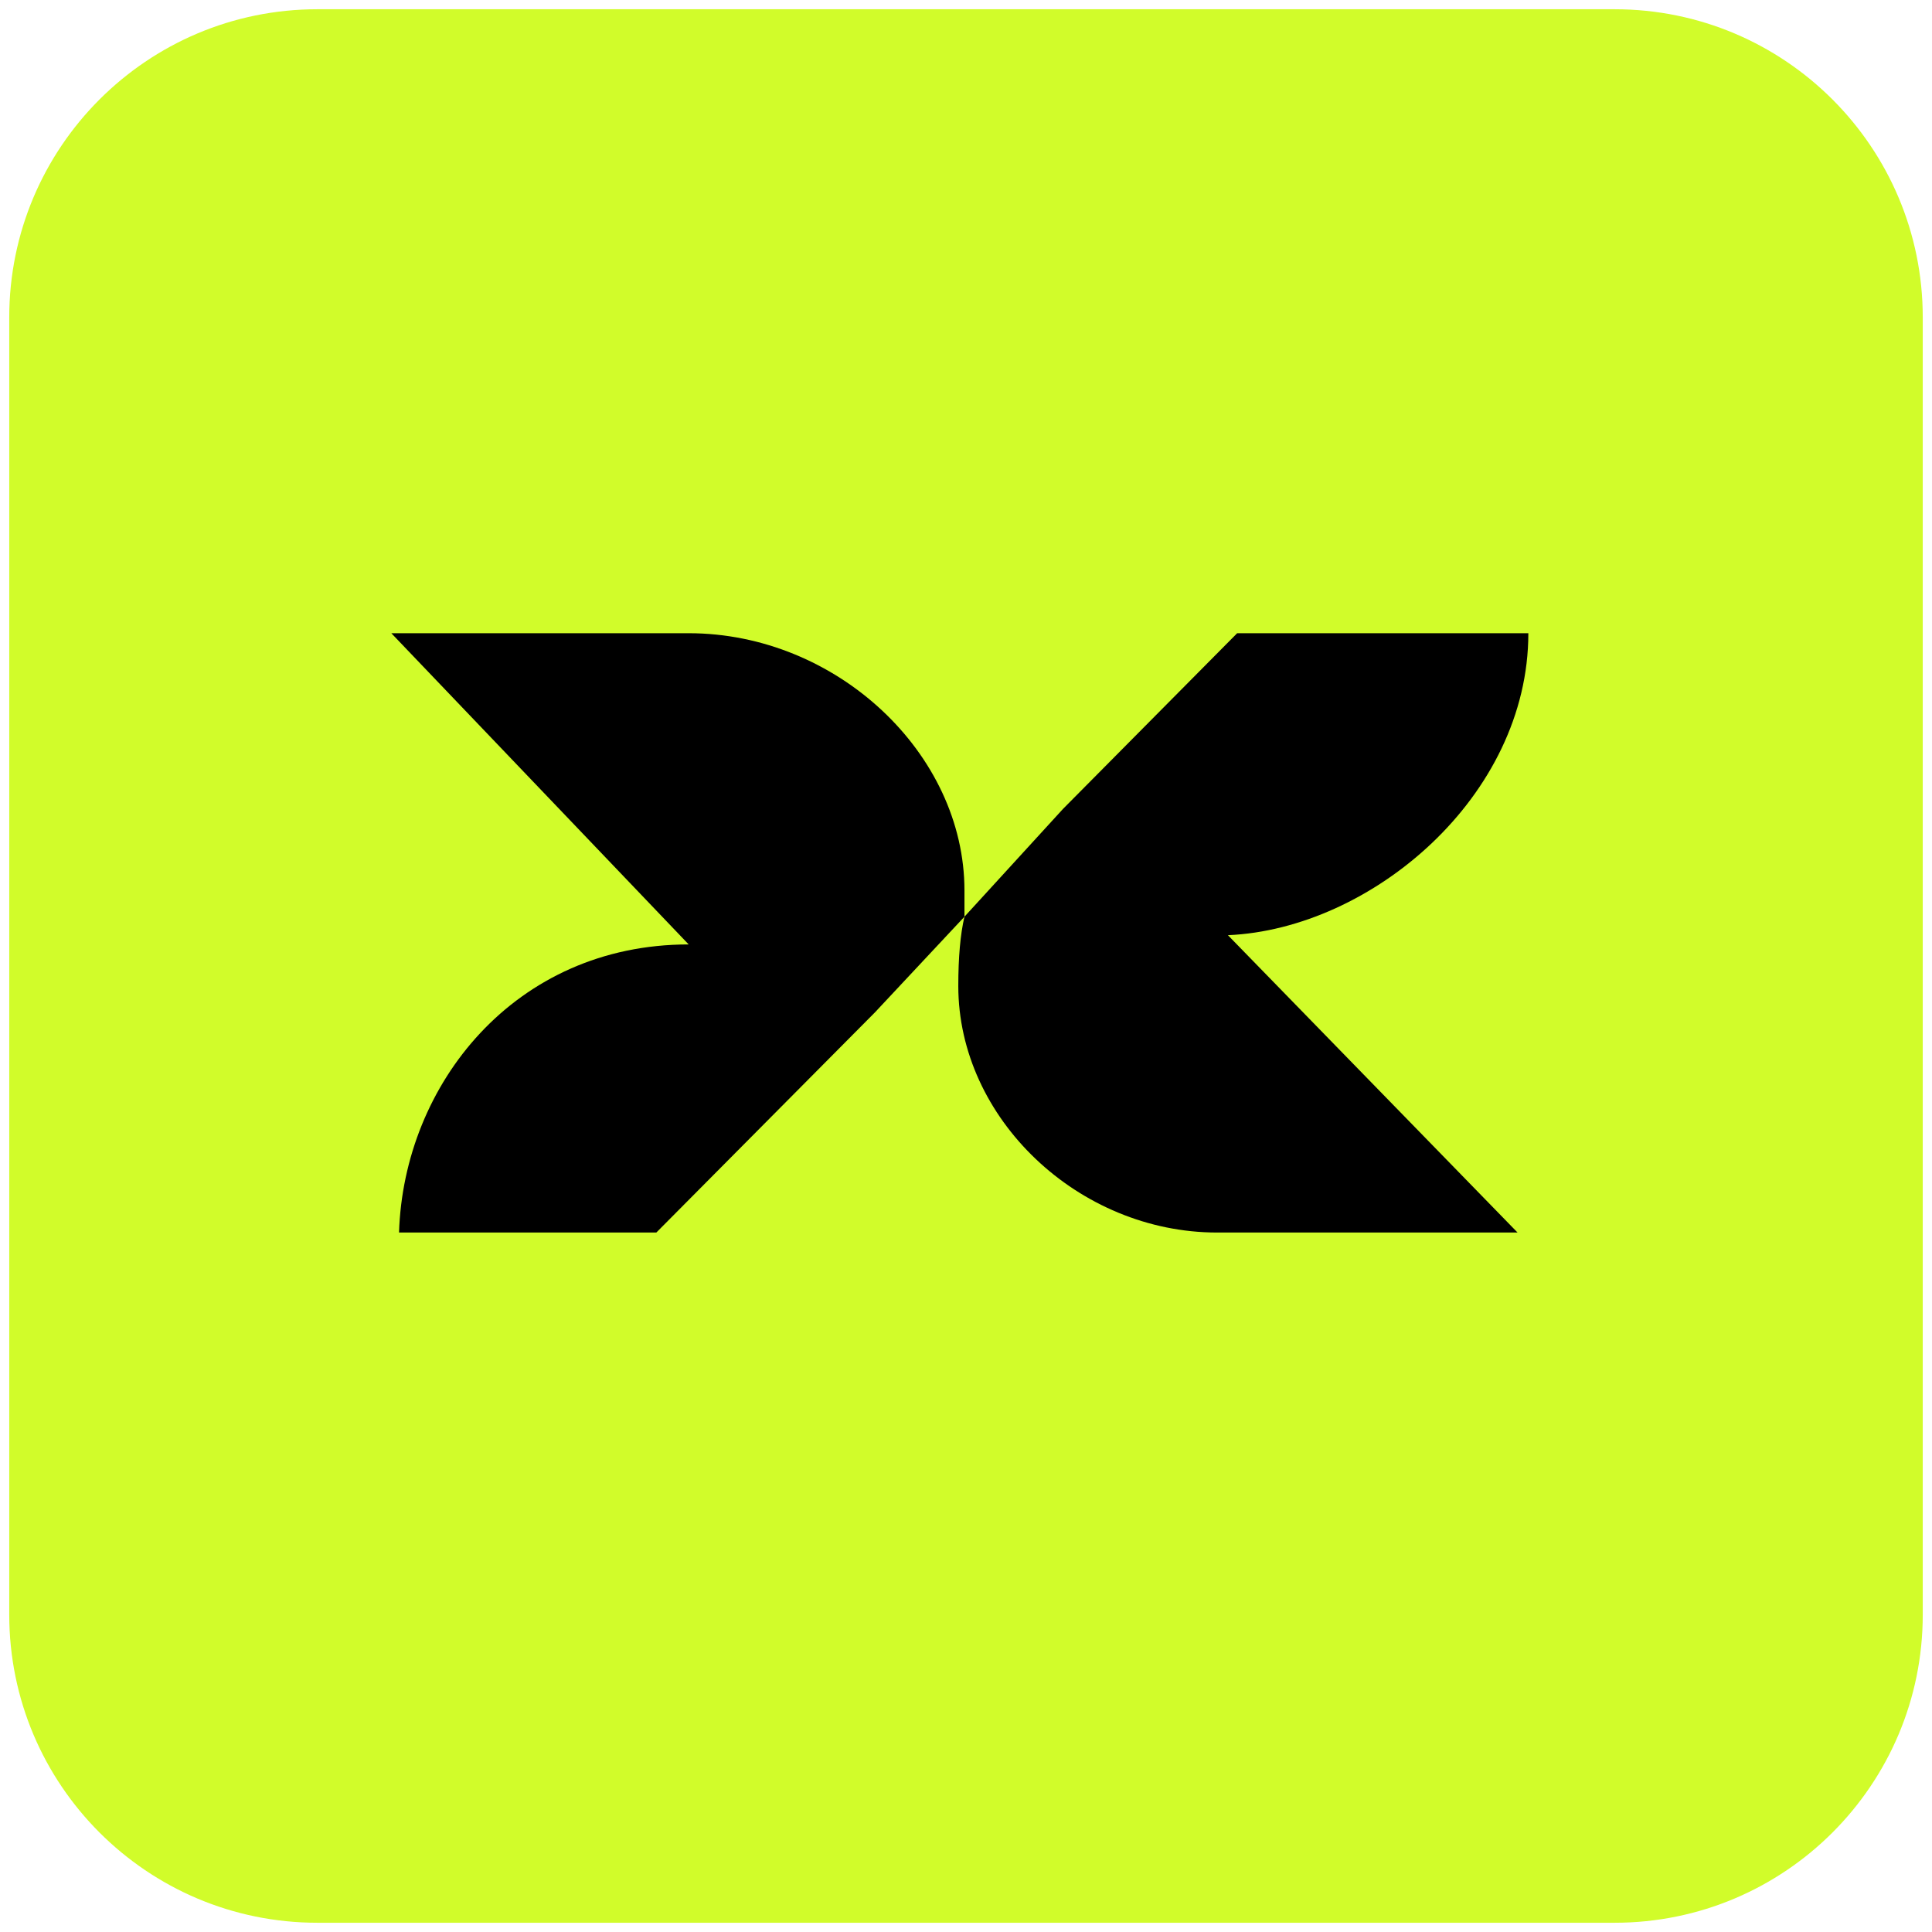
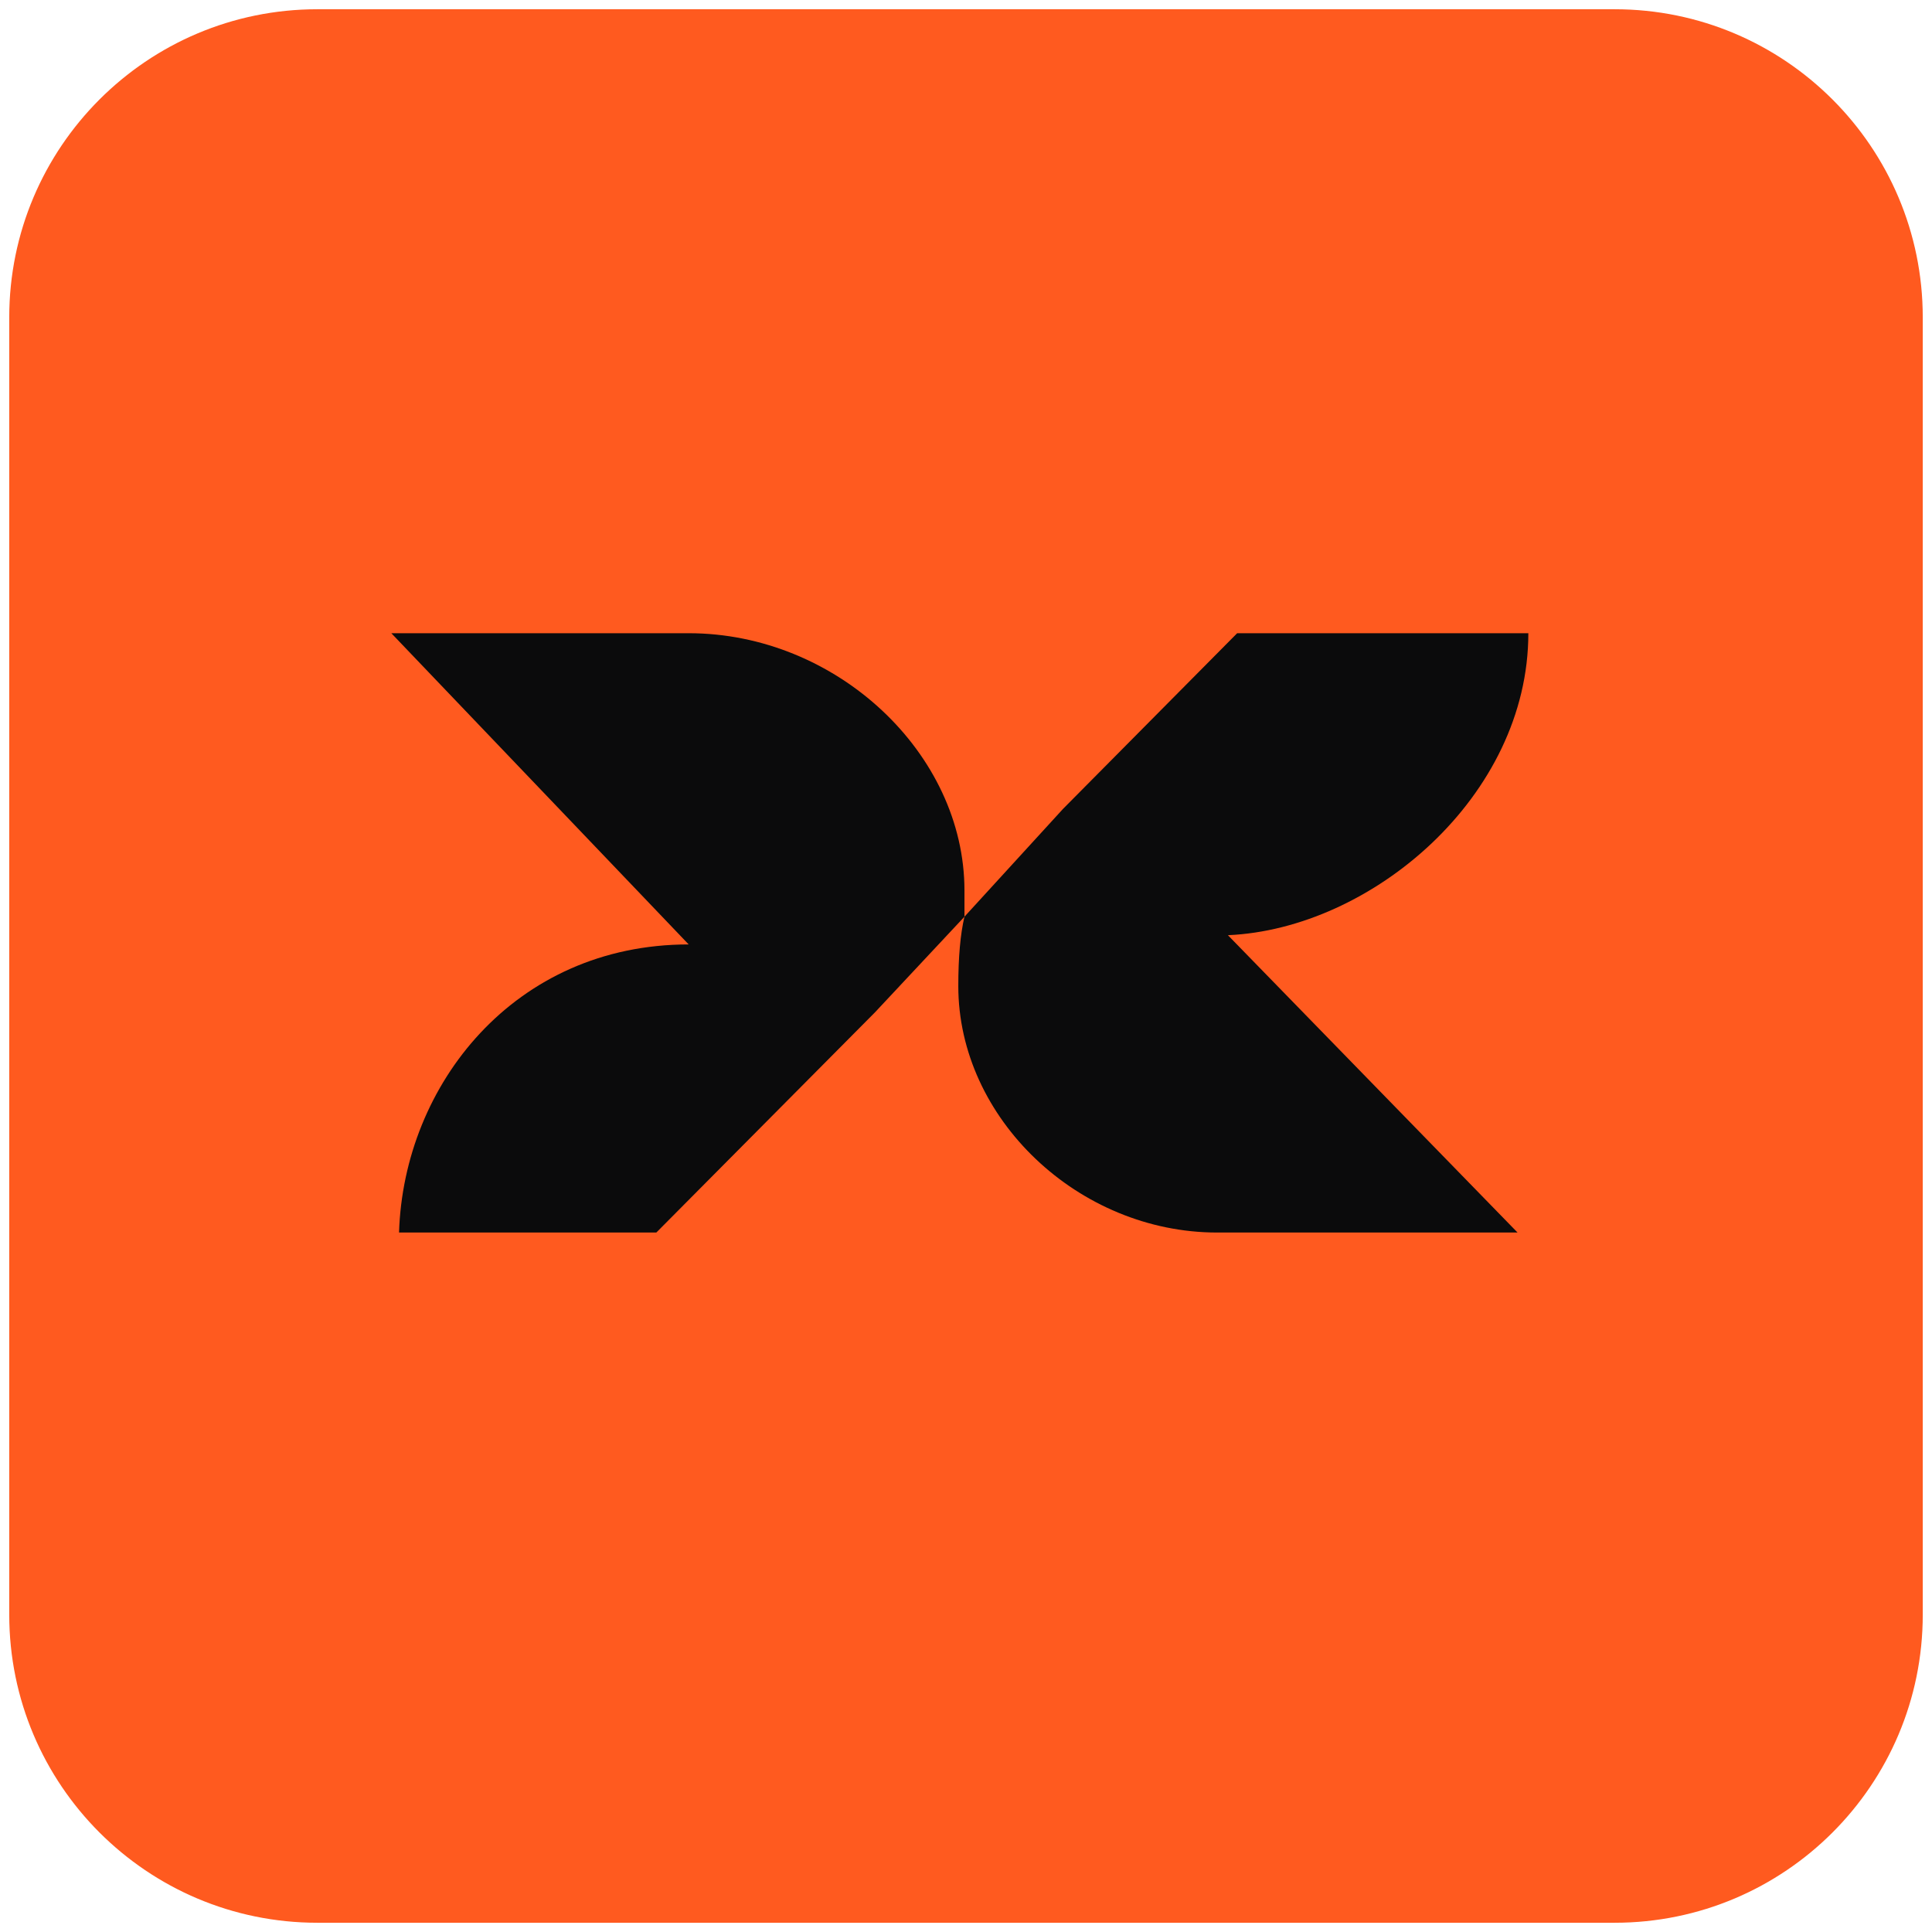
<svg xmlns="http://www.w3.org/2000/svg" viewBox="0 0 1254 1254" role="img" aria-label="Xưởng Nội Dung">
-   <rect x="6" y="6" width="1242" height="1242" rx="200" fill="#D1FC2A" />
-   <path fill="#000" d="M254 411H447C543 411 626 489 626 578V595L568 657L426 800H259C262 704 334 613 447 613Z" />
-   <path fill="#000" d="M803 411H992C992 517 890 603 797 607L985 800H790C700 800 622 726 622 640Q622 612 626 595L690 525Z" />
+   <rect x="6" y="6" width="1242" height="1242" rx="200" fill="#FF5A1F" />
+   <path fill="#0B0B0C" d="M254 411H447C543 411 626 489 626 578V595L568 657L426 800H259C262 704 334 613 447 613Z" />
+   <path fill="#0B0B0C" d="M803 411H992C992 517 890 603 797 607L985 800H790C700 800 622 726 622 640Q622 612 626 595L690 525Z" />
</svg>
